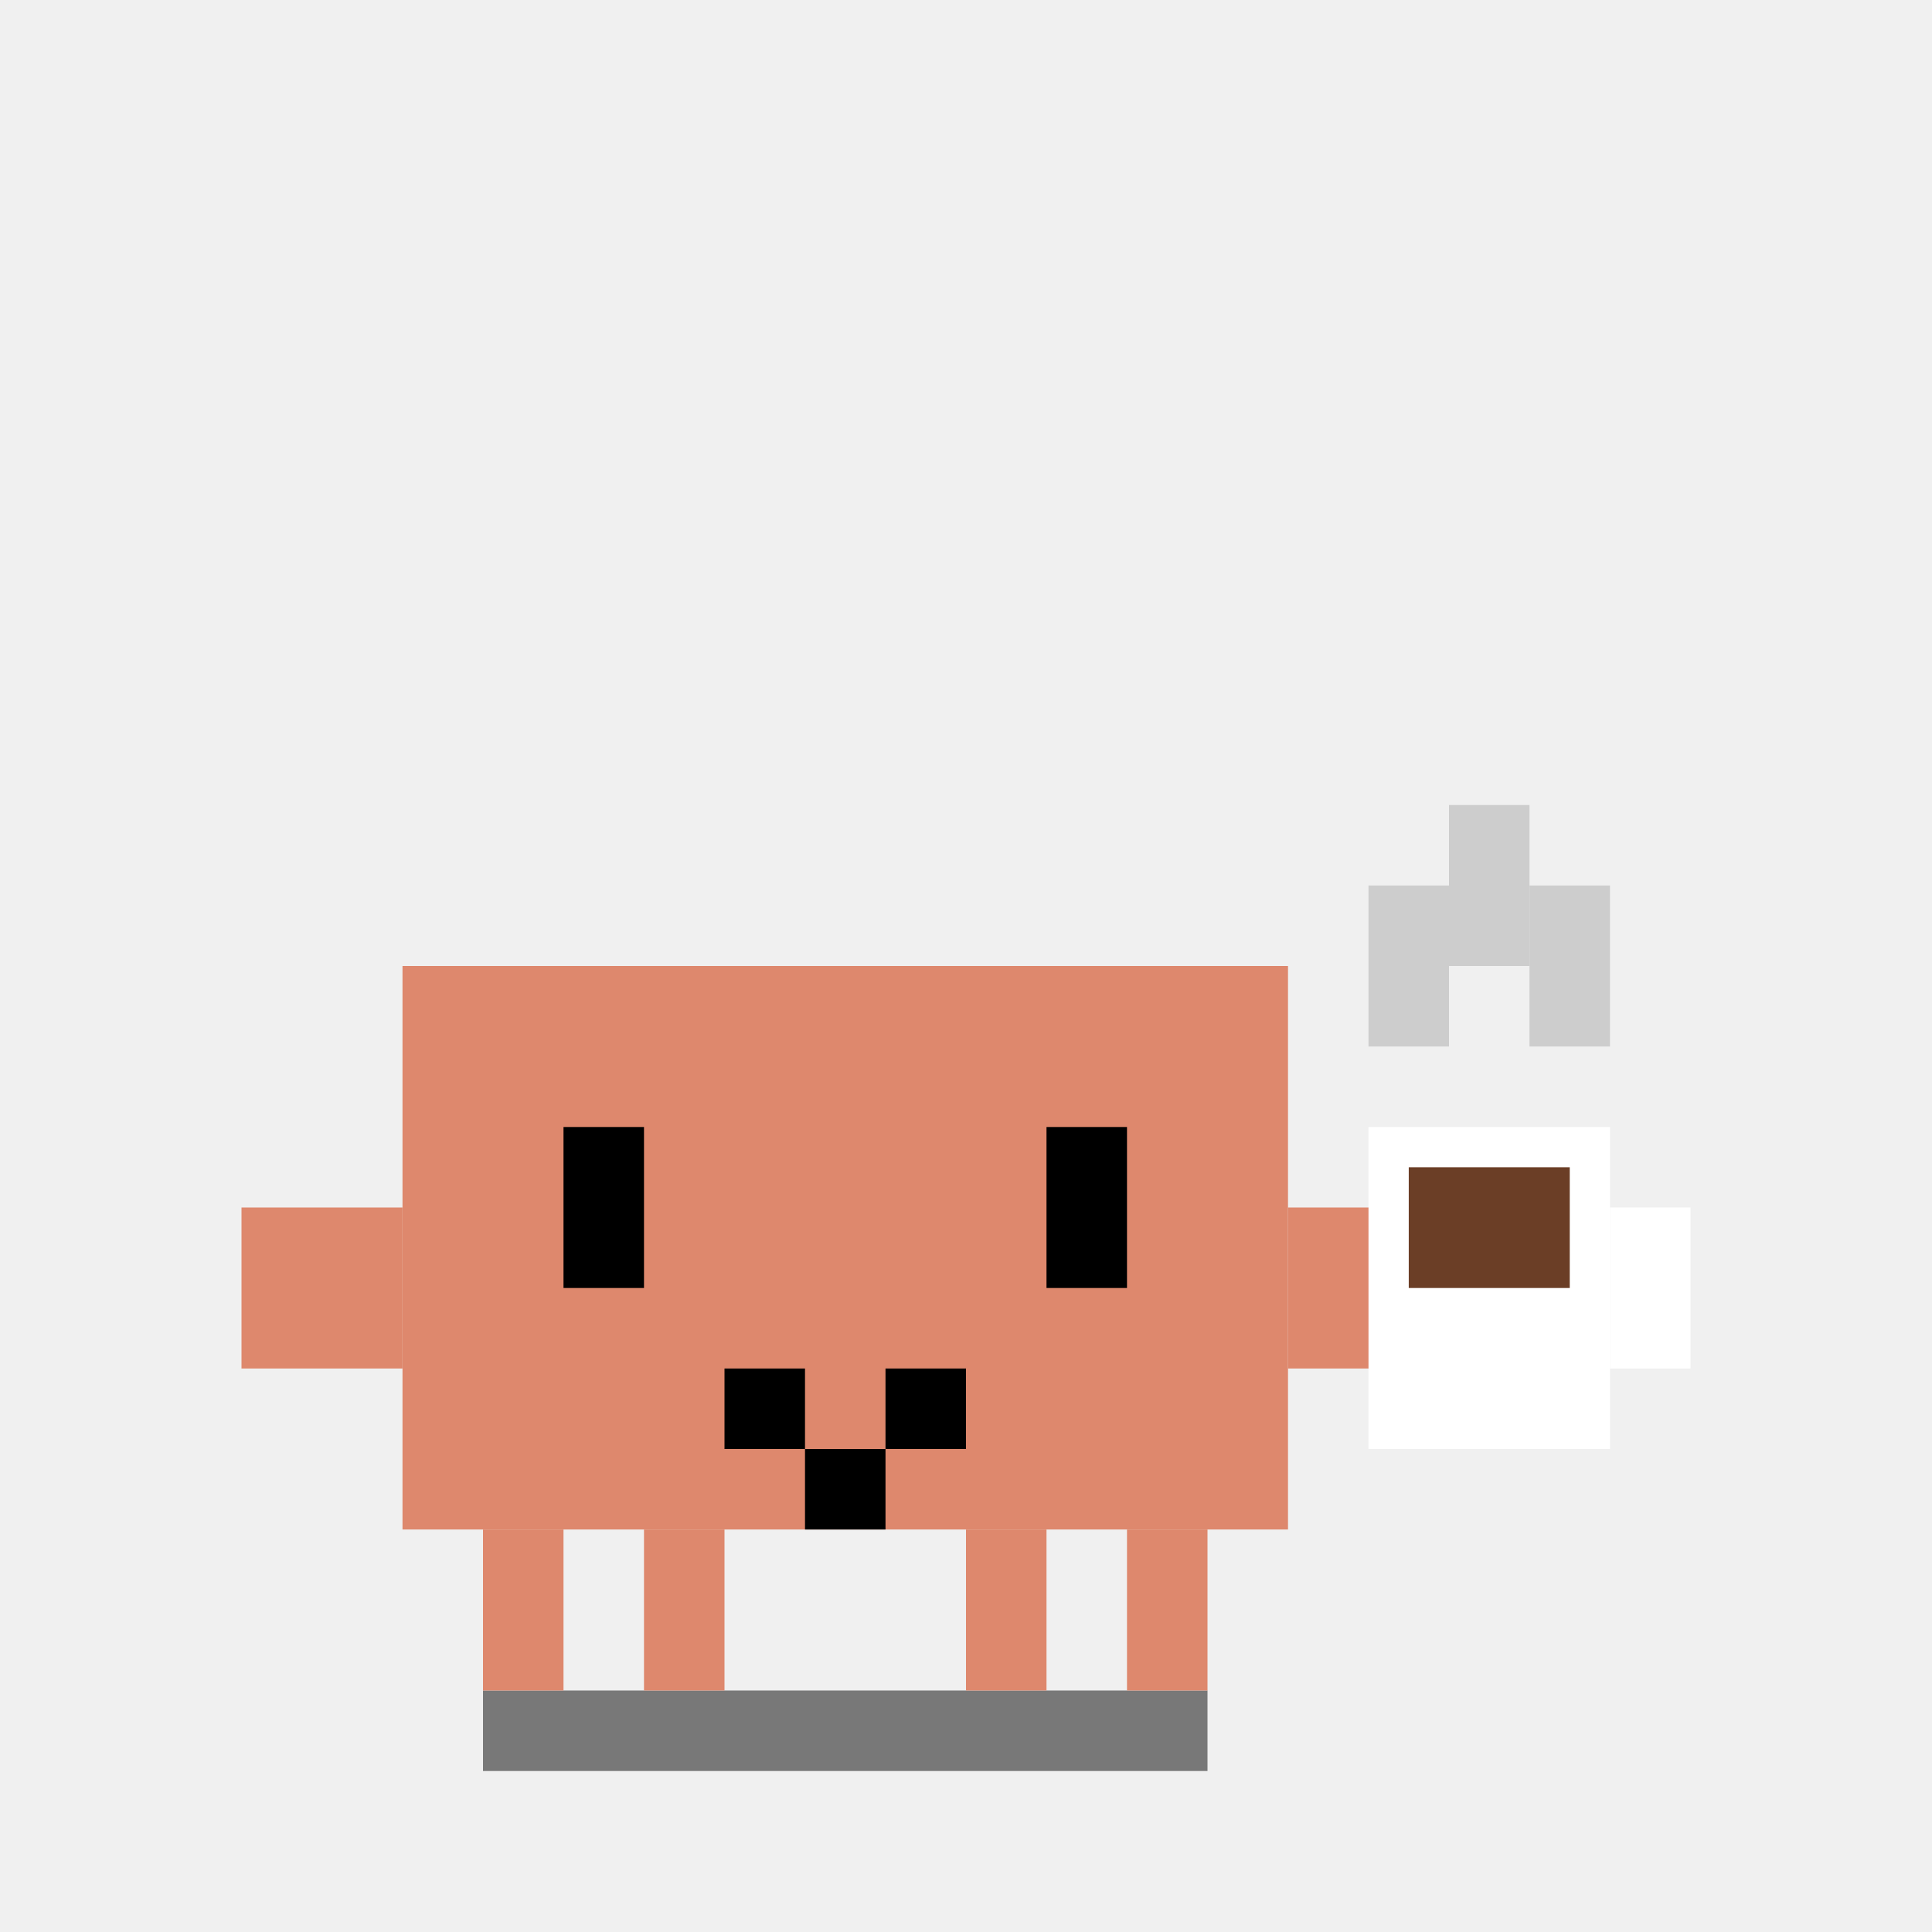
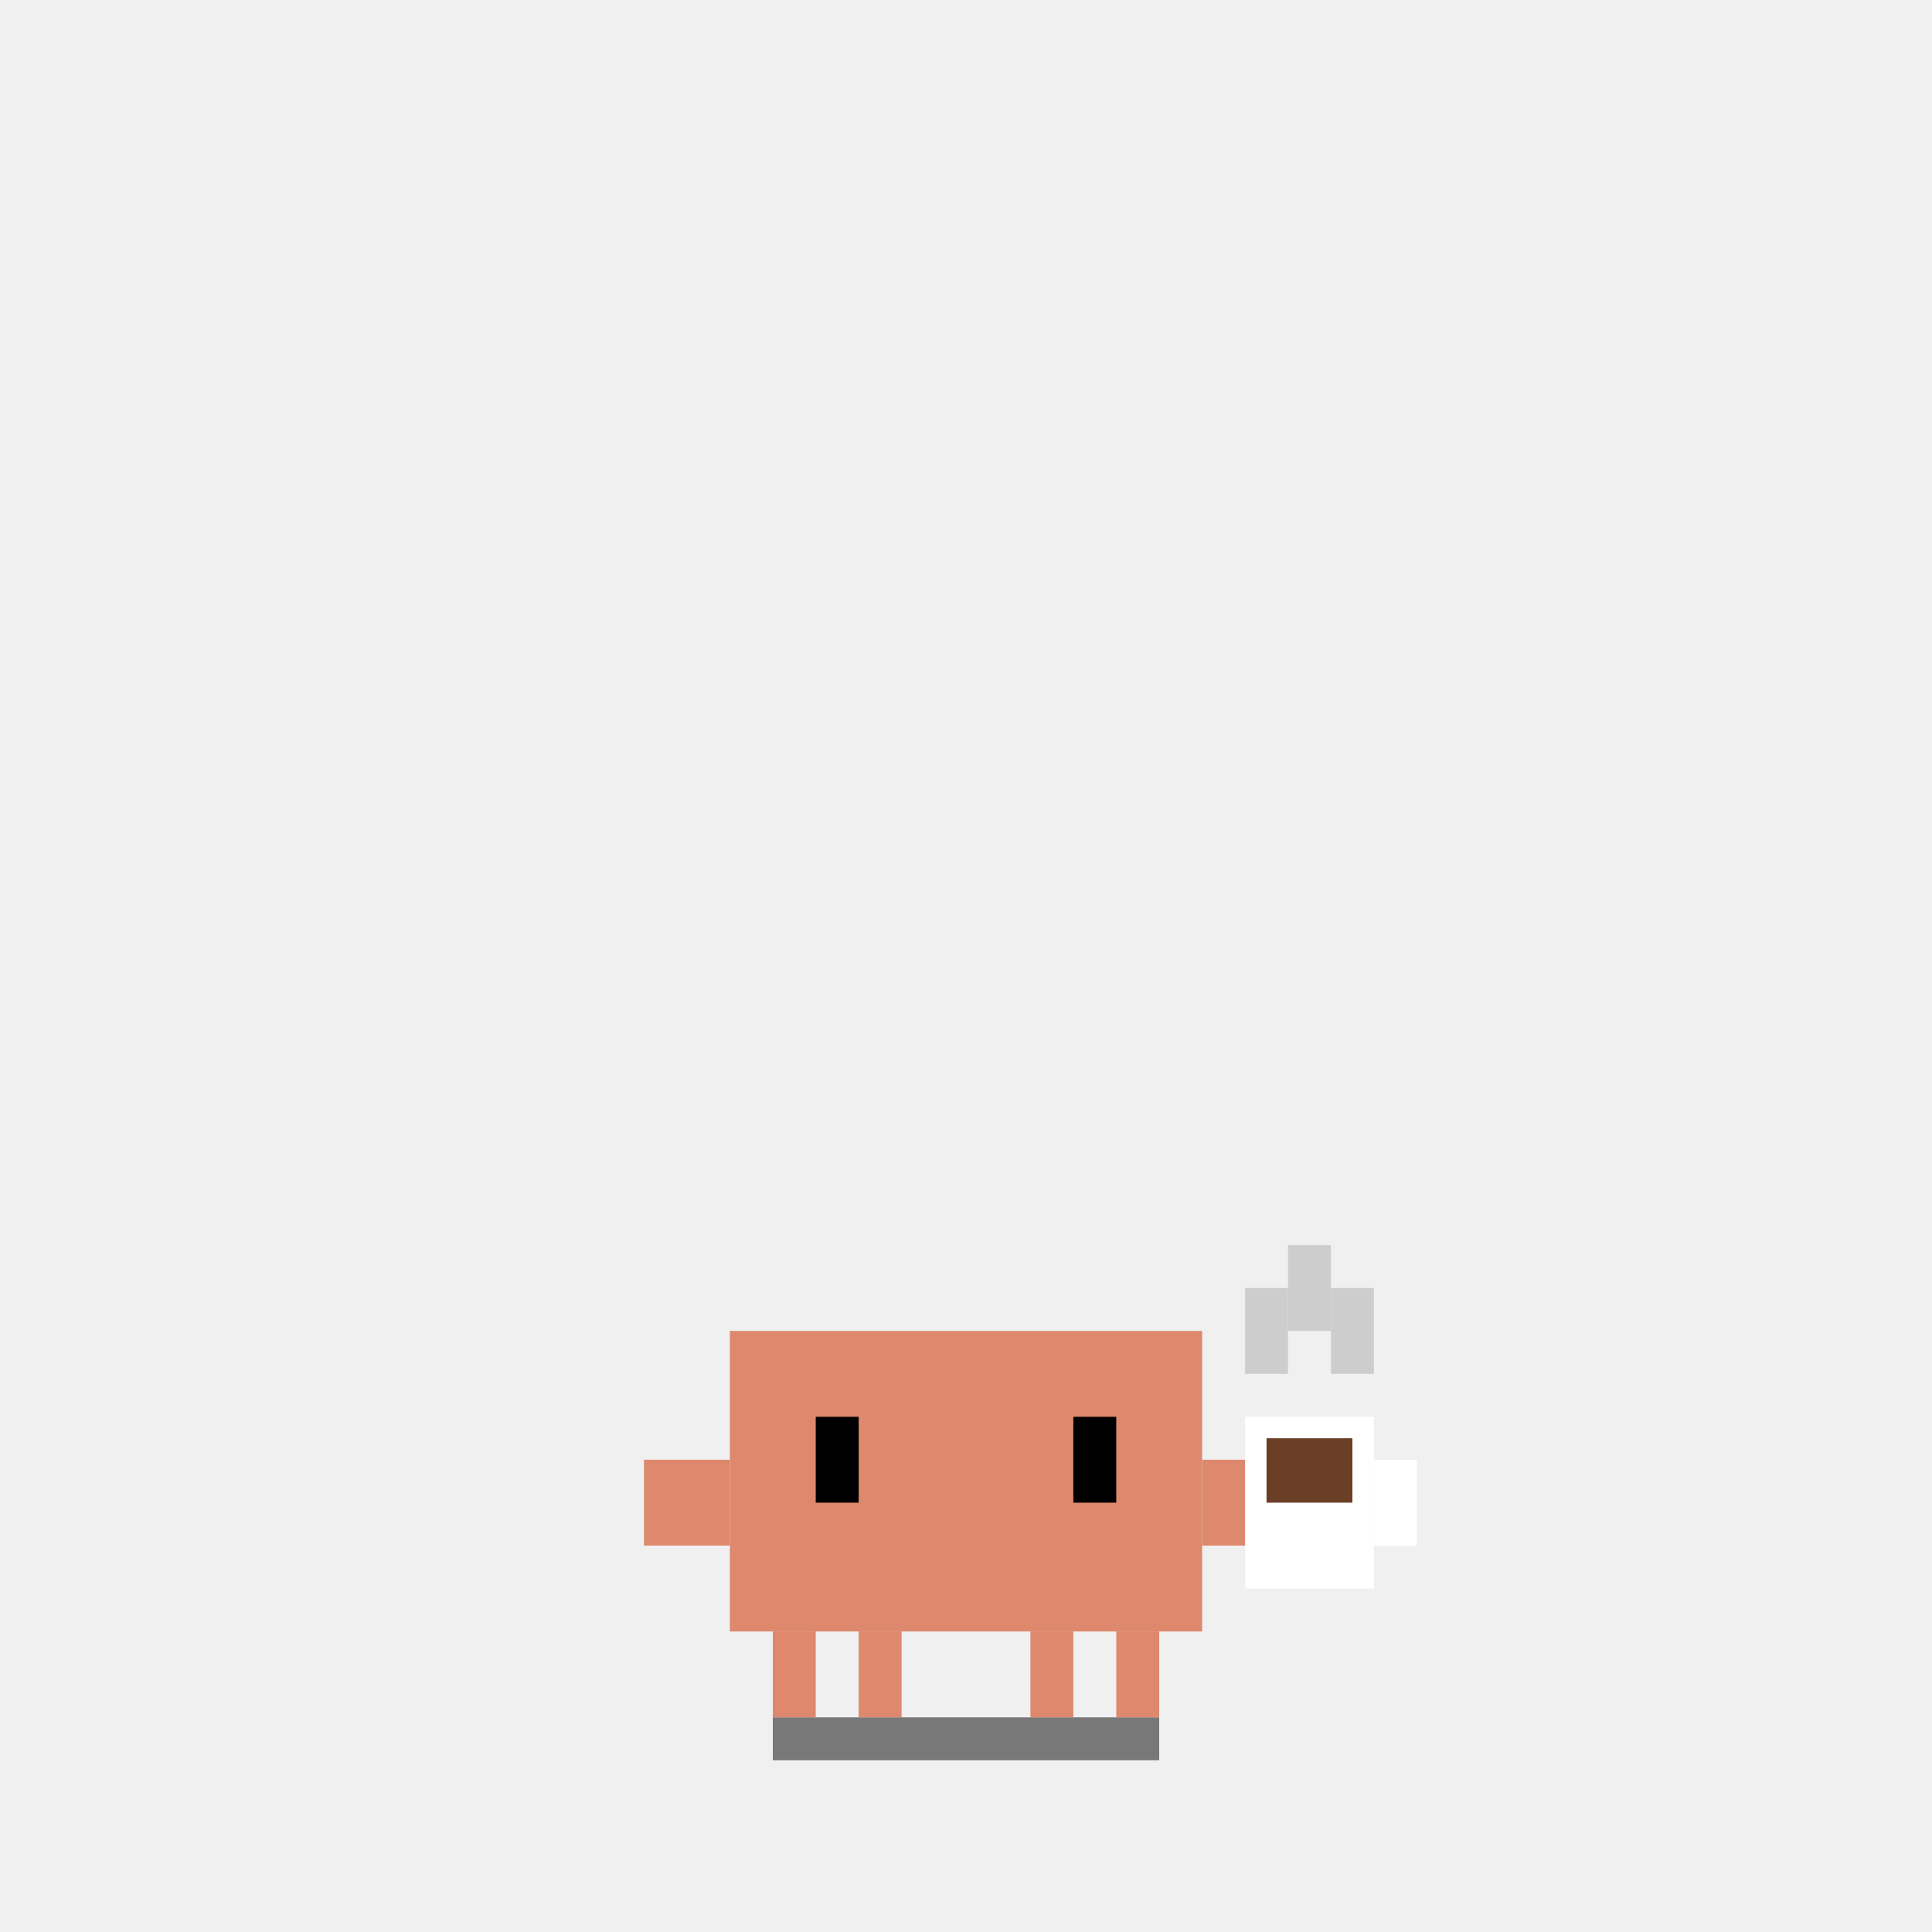
- <svg xmlns="http://www.w3.org/2000/svg" viewBox="-2 -6 22 24" width="500" height="500">
+ <svg xmlns="http://www.w3.org/2000/svg" viewBox="-15 -25 45 45" width="500" height="500">
  <defs>
    <style>
      .coffee-body {
        transform-origin: 7.5px 15px;
        animation: coffee-sip 3s infinite ease-in-out;
      }
      .coffee-shadow {
        transform-origin: 7.5px 15.5px;
        animation: coffee-shadow 3s infinite ease-in-out;
      }
      .steam1 { animation: steam-a 2s infinite ease-out; }
      .steam2 { animation: steam-b 2s infinite ease-out 0.7s; }
      .steam3 { animation: steam-c 2s infinite ease-out 1.4s; }
      .coffee-eyes {
-         transform-origin: 7.5px 8px;
-         animation: coffee-blink 3s infinite;
+         transform-origin: 7.5px 9px;
+         animation: coffee-blink 4s infinite;
      }
      @keyframes coffee-sip {
        0%, 70%, 100% { transform: translateY(0); }
        35% { transform: translateY(-1px); }
      }
      @keyframes coffee-shadow {
        0%, 100% { opacity: 0.5; }
        50% { opacity: 0.4; }
      }
      @keyframes steam-a {
-         0% { opacity: 0.7; transform: translate(0, 0); }
+         0% { opacity: 0.6; transform: translate(0, 0); }
        100% { opacity: 0; transform: translate(-1px, -5px); }
      }
      @keyframes steam-b {
-         0% { opacity: 0.7; transform: translate(0, 0); }
+         0% { opacity: 0.6; transform: translate(0, 0); }
        100% { opacity: 0; transform: translate(1px, -5px); }
      }
      @keyframes steam-c {
-         0% { opacity: 0.7; transform: translate(0, 0); }
+         0% { opacity: 0.6; transform: translate(0, 0); }
        100% { opacity: 0; transform: translate(0, -5px); }
      }
      @keyframes coffee-blink {
        0%, 60%, 68%, 100% { transform: scaleY(1); }
        64% { transform: scaleY(0.1); }
      }
    </style>
  </defs>
  <rect class="coffee-shadow" x="3" y="15" width="9" height="1" fill="#000" opacity="0.5" />
  <g fill="#AAAAAA" opacity="0.5">
    <rect class="steam1" x="14" y="5" width="1" height="2" />
    <rect class="steam2" x="15" y="4" width="1" height="2" />
    <rect class="steam3" x="16" y="5" width="1" height="2" />
  </g>
  <g class="coffee-body">
    <g fill="#DE886D">
      <rect x="3" y="13" width="1" height="2" />
      <rect x="5" y="13" width="1" height="2" />
      <rect x="9" y="13" width="1" height="2" />
      <rect x="11" y="13" width="1" height="2" />
      <rect x="2" y="6" width="11" height="7" />
      <rect x="0" y="9" width="2" height="2" />
      <rect x="13" y="9" width="2" height="2" />
    </g>
    <g fill="#FFFFFF">
      <rect x="14" y="8" width="3" height="4" />
      <rect x="17" y="9" width="1" height="2" />
    </g>
    <g fill="#6B3E26">
      <rect x="14.5" y="8.5" width="2" height="1.5" />
    </g>
    <g class="coffee-eyes" fill="#000">
      <rect x="4" y="8" width="1" height="2" />
      <rect x="10" y="8" width="1" height="2" />
    </g>
-     <g fill="#000">
-       <rect x="6" y="11" width="1" height="1" />
-       <rect x="7" y="12" width="1" height="1" />
-       <rect x="8" y="11" width="1" height="1" />
-     </g>
  </g>
</svg>
